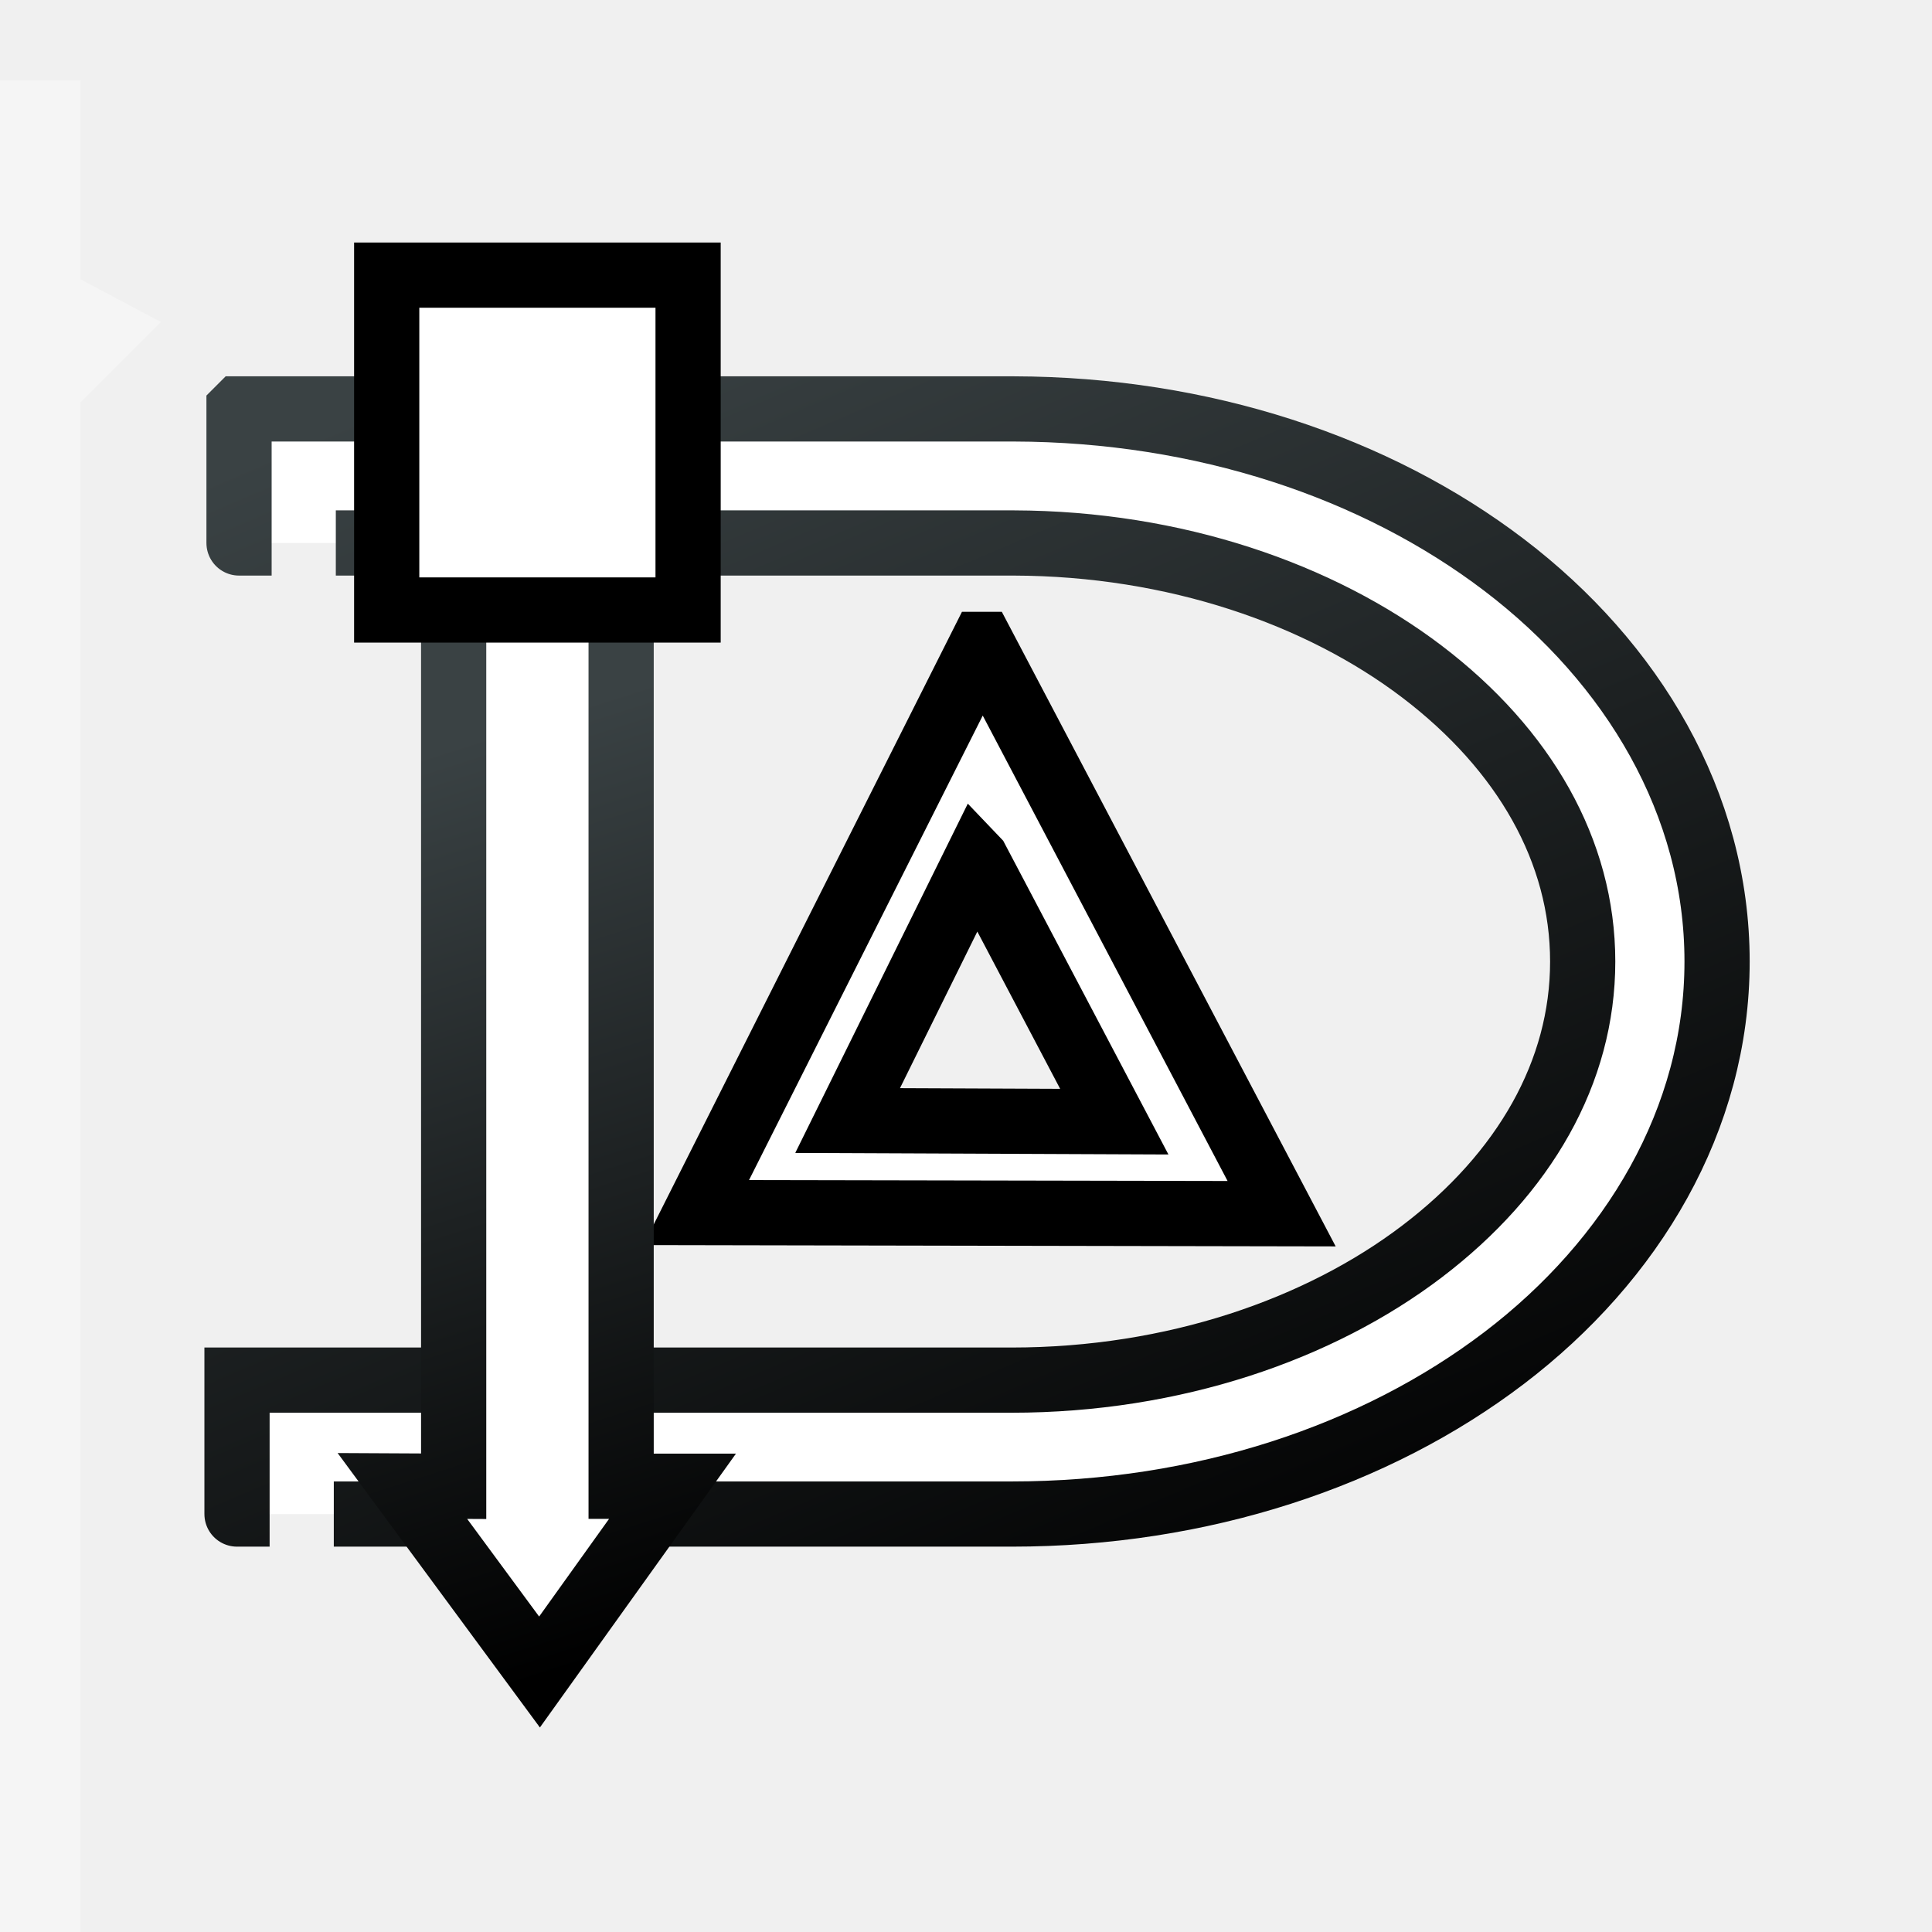
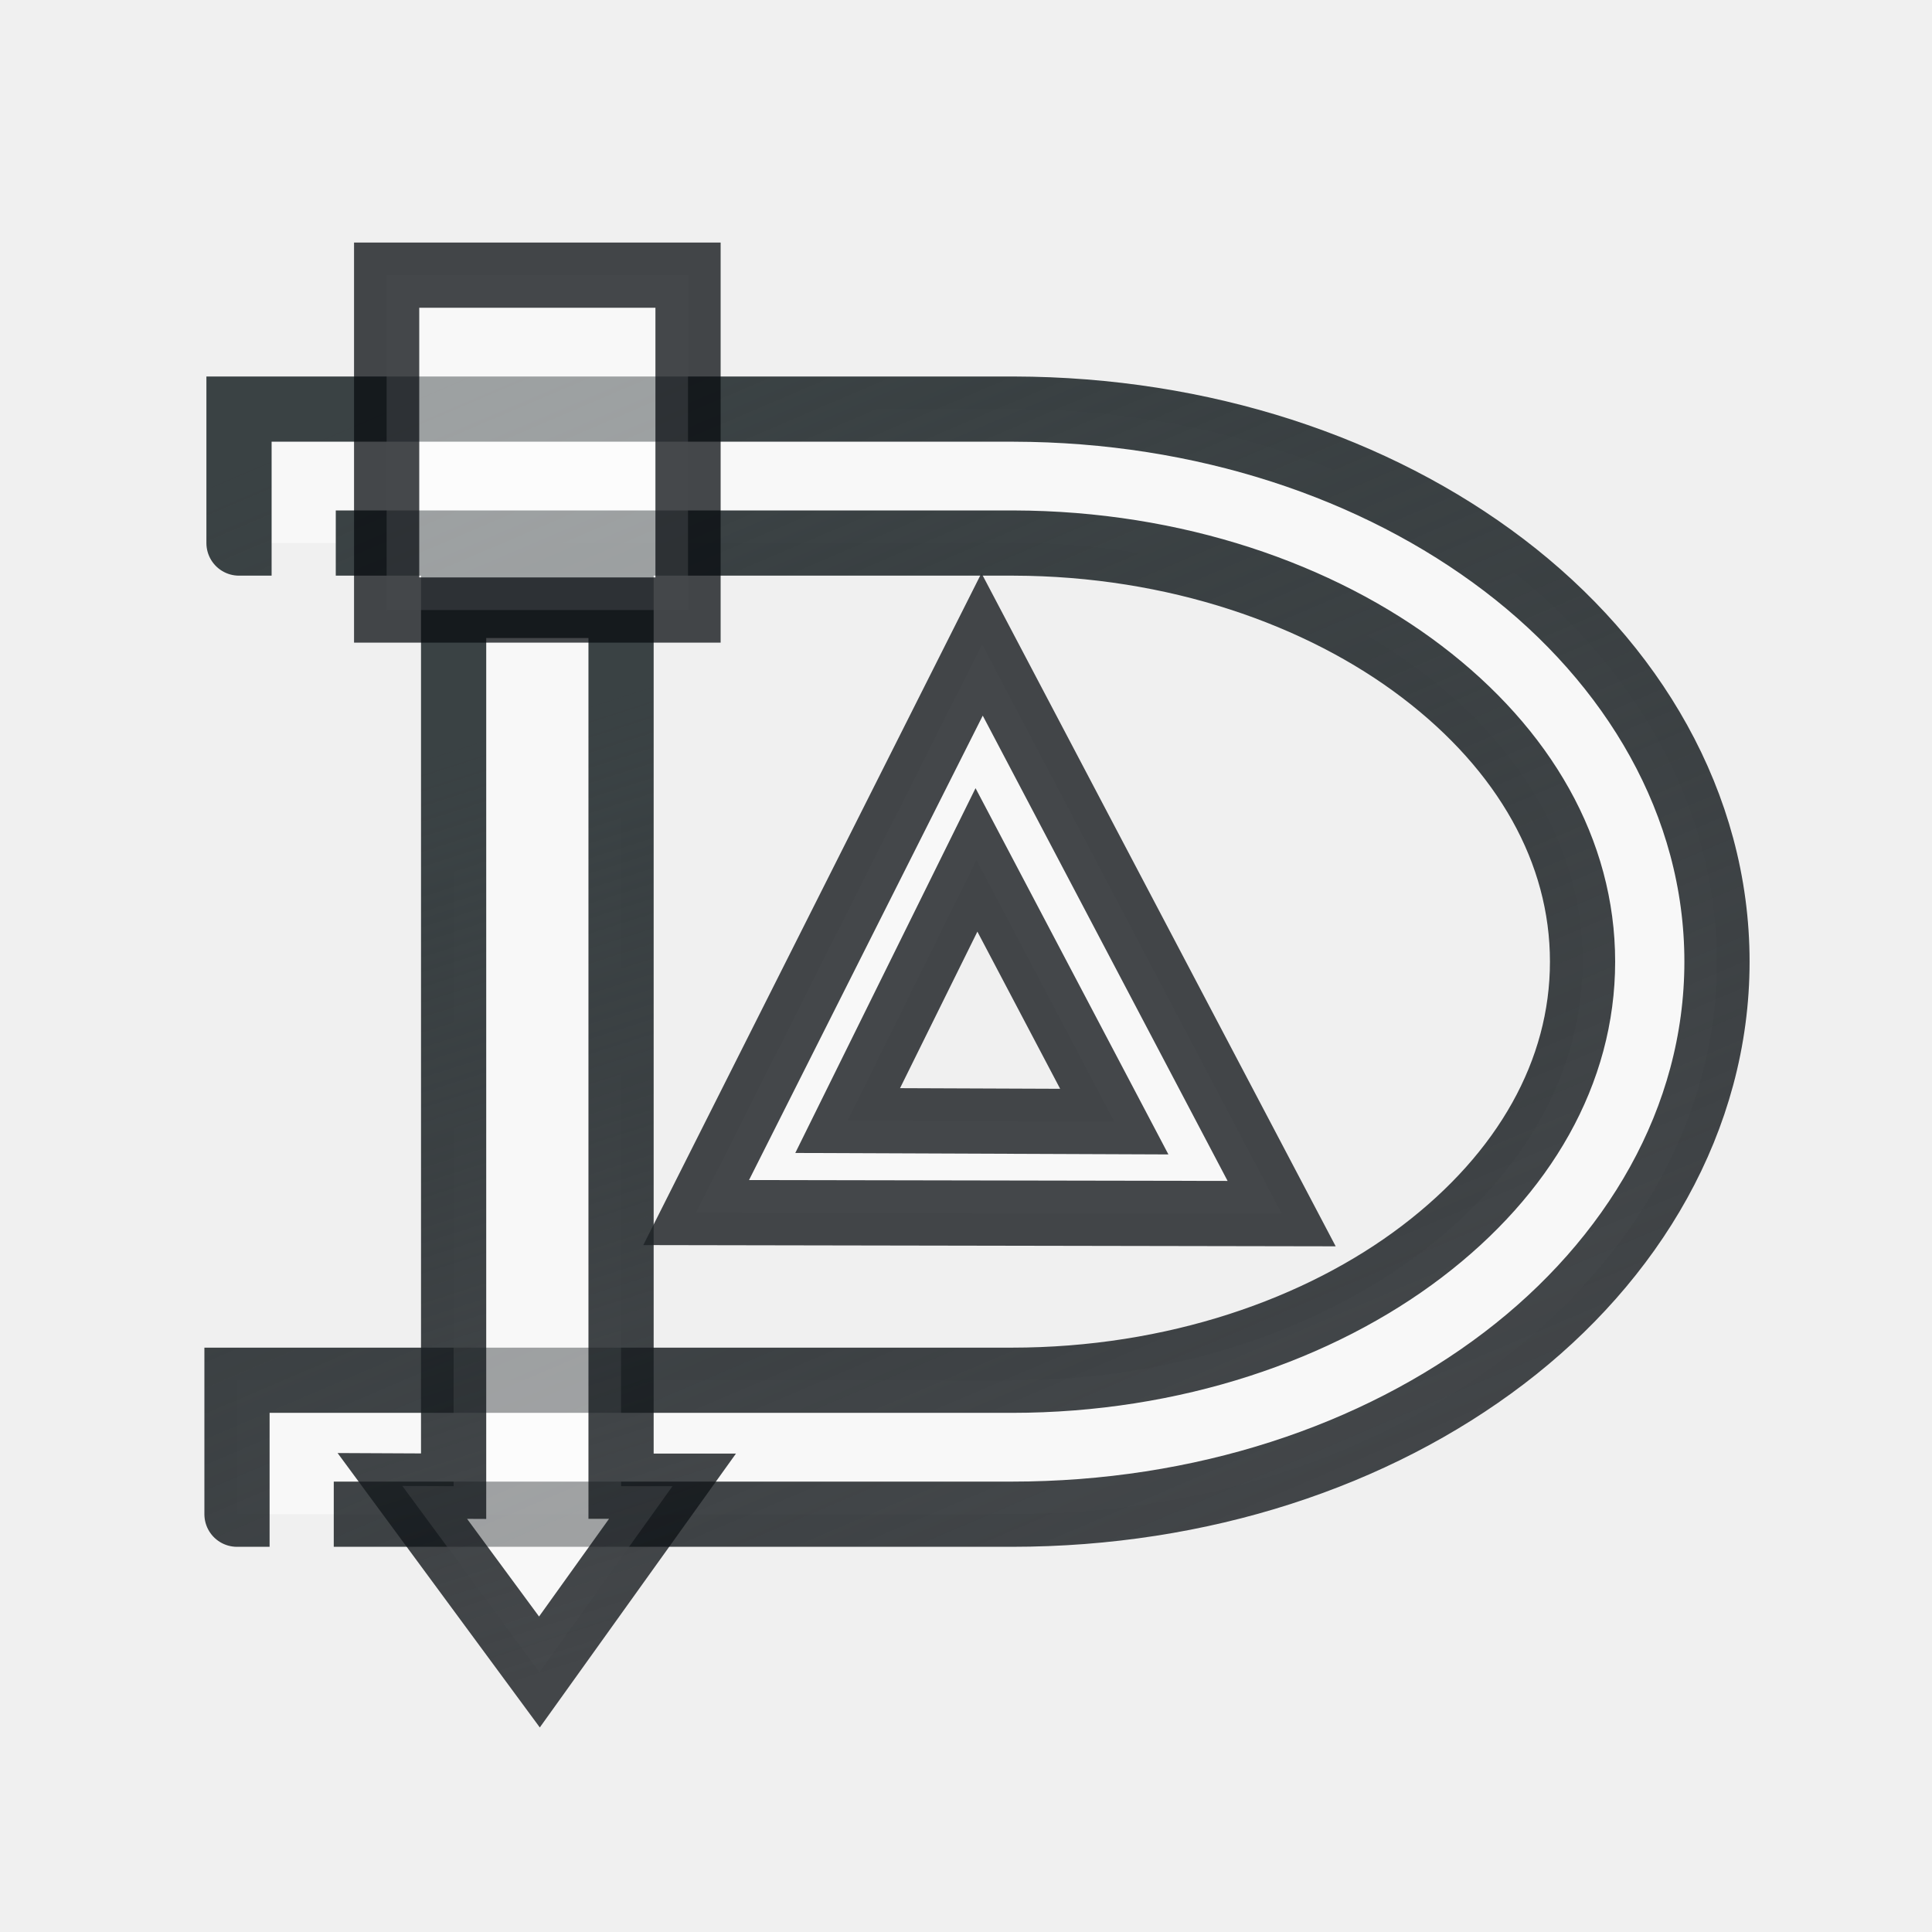
<svg xmlns="http://www.w3.org/2000/svg" xmlns:xlink="http://www.w3.org/1999/xlink" width="24" height="24" id="svg13094" version="1.1">
-   <g id="g1746" transform="matrix(0.8091649,0,0,0.8091649,-3.817115,-6.34806)">
-     <path d="m 19.794,17.738 -4.389,8.723 8.988,0.017 -4.598,-8.74 z m -0.086,3.309 2.116,4.018 -4.094,-0.017 1.977,-4.002 z" id="path3977" style="fill:#ffffff;fill-opacity:1;stroke:#000000;stroke-width:1.001;stroke-linecap:butt;stroke-linejoin:miter;stroke-miterlimit:4;stroke-dasharray:none;stroke-opacity:1" />
-     <path d="m 8.387,14.125 c 0,0 0,1.028 0,1.028 v 1.028 c 0,0 -0.002,0 11.893,0 2.478,0.007 4.703,0.785 6.269,1.976 1.572,1.196 2.466,2.757 2.466,4.45 0,1.693 -0.893,3.254 -2.466,4.45 -1.572,1.196 -3.81,1.976 -6.301,1.976 -5.947,0 -8.923,0 -10.41,0 -0.743,0 -1.119,0 -1.305,0 -0.093,0 -0.138,0 -0.161,0 -0.012,0 -0.013,0 -0.016,0 0,0 0,1.028 0,1.028 v 1.028 c 0,0 -0.002,0 11.893,0 2.917,0 5.583,-0.892 7.558,-2.394 1.974,-1.502 3.271,-3.667 3.271,-6.089 0,-2.422 -1.297,-4.587 -3.271,-6.089 -1.967,-1.497 -4.621,-2.387 -7.526,-2.394 -5.947,0 -8.923,0 -10.41,0 -0.743,0 -1.103,0 -1.289,0 -0.093,0 -0.154,0 -0.177,0 -0.012,0 -0.013,0 -0.016,0 z" id="path3812" style="fill:#ffffff;fill-opacity:1;stroke:url(#linearGradient4437);stroke-width:1.001;stroke-linecap:butt;stroke-linejoin:miter;stroke-miterlimit:4;stroke-dasharray:none;stroke-opacity:1" />
-     <path style="fill:#ffffff;fill-opacity:1;stroke:url(#linearGradient4479);stroke-width:1.001;stroke-linecap:butt;stroke-linejoin:miter;stroke-miterlimit:4;stroke-dasharray:none;stroke-opacity:1" id="rect3719" d="m 11.682,17.14 h 2.571 v 13.522 h 0.789 l -2.042,2.852 -2.105,-2.856 0.787,0.004 V 17.14 Z" />
-     <rect style="fill:#ffffff;fill-opacity:1;stroke:#000000;stroke-width:1.001;stroke-linecap:butt;stroke-linejoin:miter;stroke-miterlimit:4;stroke-dasharray:none;stroke-opacity:1" id="rect2694" y="12.069" x="10.654" height="5.141" width="4.627" />
-   </g>
+   <path d="m 12.2,8.005 -3.552,7.058 7.273,0.013 z m -0.07,2.677 1.712,3.251 -3.312,-0.013 1.6,-3.238 z" id="path3977" style="fill:#ffffff;fill-opacity:0.502;stroke:#090d11;stroke-width:0.81;stroke-linecap:butt;stroke-linejoin:miter;stroke-miterlimit:4;stroke-dasharray:none;stroke-opacity:0.749" />
+   <path d="m 2.969,5.082 c 0,0 0,0.832 0,0.832 v 0.832 c 0,0 -0.002,0 9.623,0 2.005,0.005 3.806,0.635 5.072,1.599 1.272,0.968 1.995,2.231 1.995,3.601 0,1.37 -0.723,2.633 -1.995,3.601 -1.272,0.968 -3.083,1.599 -5.098,1.599 -4.812,0 -7.22,0 -8.423,0 -0.602,0 -0.906,0 -1.056,0 -0.075,0 -0.112,0 -0.13,0 -0.009,0 -0.011,0 -0.013,0 0,0 0,0.832 0,0.832 v 0.832 c 0,0 -0.002,0 9.623,0 2.36,0 4.518,-0.721 6.115,-1.937 1.598,-1.216 2.647,-2.967 2.647,-4.927 0,-1.96 -1.049,-3.711 -2.647,-4.927 -1.592,-1.211 -3.739,-1.932 -6.089,-1.937 -4.812,0 -7.22,0 -8.423,0 -0.602,0 -0.893,0 -1.043,0 -0.075,0 -0.125,0 -0.143,0 -0.009,0 -0.011,0 -0.013,0 z" id="path3812" style="fill:#ffffff;fill-opacity:0.502;stroke:url(#linearGradient4437);stroke-width:0.81;stroke-linecap:butt;stroke-linejoin:miter;stroke-miterlimit:4;stroke-dasharray:none;stroke-opacity:1" />
+   <path style="fill:#ffffff;fill-opacity:0.502;stroke:url(#linearGradient4479);stroke-width:0.81;stroke-linecap:butt;stroke-linejoin:miter;stroke-miterlimit:4;stroke-dasharray:none;stroke-opacity:1" id="rect3719" d="M 5.635,7.521 H 7.715 V 18.462 H 8.354 L 6.701,20.77 4.998,18.459 l 0.637,0.003 V 7.521 Z" />
+   <rect style="fill:#ffffff;fill-opacity:0.502;stroke:#090d11;stroke-width:0.81;stroke-linecap:butt;stroke-linejoin:miter;stroke-miterlimit:4;stroke-dasharray:none;stroke-opacity:0.749" id="rect2694" y="3.418" x="4.803" height="4.16" width="3.744" />
  <defs id="defs13096">
    <linearGradient id="linearGradient1012">
-       <stop id="stop1008" style="stop-color:#000000;stop-opacity:1;" offset="0" />
+       <stop id="stop1008" style="stop-color:#090d11;stop-opacity:0.749;" offset="0" />
      <stop id="stop1010" style="stop-color:#3a4244;stop-opacity:1" offset="1" />
    </linearGradient>
    <linearGradient id="linearGradient1006">
-       <stop id="stop1002" style="stop-color:#000000;stop-opacity:1;" offset="0" />
+       <stop id="stop1002" style="stop-color:#090d11;stop-opacity:0.749;" offset="0" />
      <stop id="stop1004" style="stop-color:#3a4244;stop-opacity:1" offset="1" />
    </linearGradient>
    <linearGradient id="linearGradient3859">
      <stop style="stop-color:#000000;stop-opacity:0.221" offset="0" id="stop3861" />
      <stop style="stop-color:#000000;stop-opacity:0;" offset="1" id="stop3863" />
    </linearGradient>
    <linearGradient id="linearGradient3094">
      <stop offset="0" style="stop-color:#e6e7e8;stop-opacity:1;" id="stop3096" />
      <stop offset="1" style="stop-color:#cfd1d6;stop-opacity:1;" id="stop3104" />
    </linearGradient>
    <style id="style3015" type="text/css">
   
    .fil2 {fill:#11A861}
    .fil0 {fill:#3777E3}
    .fil1 {fill:#FFCF63}
   
  </style>
    <linearGradient xlink:href="#linearGradient3859" id="linearGradient3902" gradientUnits="userSpaceOnUse" x1="26.25" y1="28.125" x2="53.457" y2="55.332" gradientTransform="matrix(1.0625,0,0,1.0625,-2,-2.25)" />
    <linearGradient x1="13.069" y1="41.909" x2="5.983" y2="17.716" id="linearGradient4106-1" xlink:href="#linearGradient3928-7" gradientUnits="userSpaceOnUse" />
    <linearGradient id="linearGradient3928-7">
      <stop id="stop3930-4" style="stop-color:#61635f;stop-opacity:1" offset="0" />
      <stop id="stop3932-0" style="stop-color:#999b96;stop-opacity:1" offset="1" />
    </linearGradient>
    <linearGradient x1="13.069" y1="41.909" x2="5.983" y2="17.716" id="linearGradient4108-9" xlink:href="#linearGradient3936-4" gradientUnits="userSpaceOnUse" />
    <linearGradient id="linearGradient3936-4">
      <stop id="stop3938-8" style="stop-color:#1f2325;stop-opacity:1" offset="0" />
      <stop id="stop3940-8" style="stop-color:#3a4244;stop-opacity:1" offset="1" />
    </linearGradient>
    <linearGradient x1="7.5" y1="7.268" x2="6.193" y2="3.334" id="linearGradient3703-2" xlink:href="#linearGradient3697-4" gradientUnits="userSpaceOnUse" gradientTransform="matrix(2.249999,0,0,2.28115,-6.874997,-3.484028)" />
    <linearGradient id="linearGradient3697-4">
      <stop id="stop3699-5" style="stop-color:#73d216;stop-opacity:1" offset="0" />
      <stop id="stop3701-5" style="stop-color:#adf06b;stop-opacity:1" offset="1" />
    </linearGradient>
    <linearGradient x1="6.193" y1="3.334" x2="7.5" y2="7.268" id="linearGradient3695-1" xlink:href="#linearGradient3689-7" gradientUnits="userSpaceOnUse" gradientTransform="matrix(2.249999,0,0,2.28115,-6.874997,-3.484028)" />
    <linearGradient id="linearGradient3689-7">
      <stop id="stop3691-1" style="stop-color:#4e9a06;stop-opacity:1" offset="0" />
      <stop id="stop3693-1" style="stop-color:#2e5b03;stop-opacity:1" offset="1" />
    </linearGradient>
    <linearGradient x1="10" y1="12.75" x2="20" y2="12.75" id="linearGradient3717-5" xlink:href="#linearGradient3711-2" gradientUnits="userSpaceOnUse" gradientTransform="matrix(0.7777777,0,0,0.8110756,-1.666667,-1.278913)" />
    <linearGradient id="linearGradient3711-2">
      <stop id="stop3713-7" style="stop-color:#ffffff;stop-opacity:0.938" offset="0" />
      <stop id="stop3715-6" style="stop-color:#ffffff;stop-opacity:0.629" offset="1" />
    </linearGradient>
    <linearGradient x1="5.5" y1="12.625" x2="13.5" y2="37" id="linearGradient4110-1" xlink:href="#linearGradient3711-2" gradientUnits="userSpaceOnUse" gradientTransform="matrix(1,0,0,1.045454,-1.0367424e-6,-0.659091)" />
    <linearGradient id="linearGradient3410">
      <stop id="stop3412" style="stop-color:#ffffff;stop-opacity:0.938" offset="0" />
      <stop id="stop3414" style="stop-color:#ffffff;stop-opacity:0.629" offset="1" />
    </linearGradient>
    <linearGradient x1="2" y1="24" x2="46.062" y2="24" id="linearGradient3956-2" xlink:href="#linearGradient3711-2" gradientUnits="userSpaceOnUse" gradientTransform="matrix(2.581621,0,0,2.877418,13.73011,-26.03985)" />
    <linearGradient id="linearGradient3417">
      <stop id="stop3419" style="stop-color:#ffffff;stop-opacity:0.938" offset="0" />
      <stop id="stop3421" style="stop-color:#ffffff;stop-opacity:0.629" offset="1" />
    </linearGradient>
    <linearGradient x1="20.938" y1="45.5" x2="6.5" y2="8" id="linearGradient3916-8" xlink:href="#linearGradient3928-7" gradientUnits="userSpaceOnUse" gradientTransform="matrix(2.581621,0,0,2.862338,13.73011,-25.54963)" />
    <linearGradient id="linearGradient3424">
      <stop id="stop3426" style="stop-color:#61635f;stop-opacity:1" offset="0" />
      <stop id="stop3428" style="stop-color:#999b96;stop-opacity:1" offset="1" />
    </linearGradient>
    <linearGradient x1="20.938" y1="45.5" x2="6.5" y2="8" id="linearGradient3924-1" xlink:href="#linearGradient3936-4" gradientUnits="userSpaceOnUse" gradientTransform="matrix(2.581621,0,0,2.862338,13.73011,-25.54963)" />
    <linearGradient id="linearGradient3431">
      <stop id="stop3433" style="stop-color:#1f2325;stop-opacity:1" offset="0" />
      <stop id="stop3435" style="stop-color:#3a4244;stop-opacity:1" offset="1" />
    </linearGradient>
    <radialGradient cx="1.75" cy="32.5" r="16.75" fx="1.75" fy="32.5" id="radialGradient3710-7" xlink:href="#linearGradient3704-9" gradientUnits="userSpaceOnUse" gradientTransform="matrix(3.003448,0,0,0.5256034,54.87509,62.19052)" />
    <linearGradient id="linearGradient3704-9">
      <stop id="stop3706-5" style="stop-color:#000000;stop-opacity:1" offset="0" />
      <stop id="stop3708-4" style="stop-color:#000000;stop-opacity:0" offset="1" />
    </linearGradient>
    <linearGradient x1="21.5" y1="26.5" x2="38.5" y2="26.5" id="linearGradient4101-1" xlink:href="#linearGradient3711-2" gradientUnits="userSpaceOnUse" gradientTransform="matrix(2.104101,0,0,2.394805,8.043145,-15.43611)" />
    <linearGradient id="linearGradient3442">
      <stop id="stop3444" style="stop-color:#ffffff;stop-opacity:0.938" offset="0" />
      <stop id="stop3446" style="stop-color:#ffffff;stop-opacity:0.629" offset="1" />
    </linearGradient>
    <linearGradient x1="28.549" y1="31.5" x2="22.857" y2="11.665" id="linearGradient4097-4" xlink:href="#linearGradient4009-1" gradientUnits="userSpaceOnUse" gradientTransform="matrix(1.907544,0,0,2.0708,20.66247,-6.168843)" />
    <linearGradient id="linearGradient4009-1">
      <stop id="stop4011-1" style="stop-color:#f57900;stop-opacity:1" offset="0" />
      <stop id="stop4013-3" style="stop-color:#ffc286;stop-opacity:1" offset="1" />
    </linearGradient>
    <linearGradient x1="28.549" y1="31.5" x2="22.857" y2="11.665" id="linearGradient4099-8" xlink:href="#linearGradient4001-7" gradientUnits="userSpaceOnUse" gradientTransform="matrix(1.907544,0,0,2.0708,20.66247,-6.168843)" />
    <linearGradient id="linearGradient4001-7">
      <stop id="stop4003-4" style="stop-color:#ce5c00;stop-opacity:1" offset="0" />
      <stop id="stop4005-2" style="stop-color:#ed6a00;stop-opacity:1" offset="1" />
    </linearGradient>
    <radialGradient cx="1.75" cy="32.5" r="16.75" fx="1.75" fy="32.5" id="radialGradient3154-7" xlink:href="#linearGradient3704-9" gradientUnits="userSpaceOnUse" gradientTransform="matrix(1,0,0,0.2835821,0,23.28358)" />
    <linearGradient id="linearGradient3457">
      <stop id="stop3459" style="stop-color:#000000;stop-opacity:1" offset="0" />
      <stop id="stop3461" style="stop-color:#000000;stop-opacity:0" offset="1" />
    </linearGradient>
    <radialGradient r="16.75" fy="32.5" fx="1.75" cy="32.5" cx="1.75" gradientTransform="matrix(1.501724,0,0,0.3003447,69.85772,50.71577)" gradientUnits="userSpaceOnUse" id="radialGradient3474" xlink:href="#linearGradient3704-9" />
    <radialGradient xlink:href="#linearGradient3704-9" id="radialGradient3630" gradientUnits="userSpaceOnUse" gradientTransform="matrix(1.501724,0,0,0.3003447,69.85772,50.71577)" cx="1.75" cy="32.5" fx="1.75" fy="32.5" r="16.75" />
    <linearGradient xlink:href="#linearGradient4009-1" id="linearGradient3632" gradientUnits="userSpaceOnUse" gradientTransform="matrix(1.907544,0,0,2.0708,20.66247,-6.168843)" x1="28.549" y1="31.5" x2="22.857" y2="11.665" />
    <linearGradient xlink:href="#linearGradient4001-7" id="linearGradient3634" gradientUnits="userSpaceOnUse" gradientTransform="matrix(1.907544,0,0,2.0708,20.66247,-6.168843)" x1="28.549" y1="31.5" x2="22.857" y2="11.665" />
    <linearGradient xlink:href="#linearGradient3711-2" id="linearGradient3636" gradientUnits="userSpaceOnUse" gradientTransform="matrix(2.104101,0,0,2.394805,8.043145,-15.43611)" x1="21.5" y1="26.5" x2="38.5" y2="26.5" />
    <radialGradient xlink:href="#linearGradient3704-9" id="radialGradient3638" gradientUnits="userSpaceOnUse" gradientTransform="matrix(3.003448,0,0,0.5256034,54.87509,62.19052)" cx="1.75" cy="32.5" fx="1.75" fy="32.5" r="16.75" />
    <linearGradient xlink:href="#linearGradient3928-7" id="linearGradient3640" gradientUnits="userSpaceOnUse" gradientTransform="matrix(2.581621,0,0,2.862338,13.73011,-25.54963)" x1="20.938" y1="45.5" x2="6.5" y2="8" />
    <linearGradient xlink:href="#linearGradient3936-4" id="linearGradient3642" gradientUnits="userSpaceOnUse" gradientTransform="matrix(2.581621,0,0,2.862338,13.73011,-25.54963)" x1="20.938" y1="45.5" x2="6.5" y2="8" />
    <linearGradient xlink:href="#linearGradient3711-2" id="linearGradient3644" gradientUnits="userSpaceOnUse" gradientTransform="matrix(2.581621,0,0,2.877418,13.73011,-26.03985)" x1="2" y1="24" x2="46.062" y2="24" />
    <linearGradient xlink:href="#linearGradient3928-7" id="linearGradient3646" gradientUnits="userSpaceOnUse" x1="13.069" y1="41.909" x2="5.983" y2="17.716" />
    <linearGradient xlink:href="#linearGradient3936-4" id="linearGradient3648" gradientUnits="userSpaceOnUse" x1="13.069" y1="41.909" x2="5.983" y2="17.716" />
    <linearGradient xlink:href="#linearGradient3697-4" id="linearGradient3650" gradientUnits="userSpaceOnUse" gradientTransform="matrix(2.249999,0,0,2.28115,-6.874997,-3.484028)" x1="7.5" y1="7.268" x2="6.193" y2="3.334" />
    <linearGradient xlink:href="#linearGradient3689-7" id="linearGradient3652" gradientUnits="userSpaceOnUse" gradientTransform="matrix(2.249999,0,0,2.28115,-6.874997,-3.484028)" x1="6.193" y1="3.334" x2="7.5" y2="7.268" />
    <linearGradient xlink:href="#linearGradient3711-2" id="linearGradient3654" gradientUnits="userSpaceOnUse" gradientTransform="matrix(0.7777777,0,0,0.8110756,-1.666667,-1.278913)" x1="10" y1="12.75" x2="20" y2="12.75" />
    <linearGradient xlink:href="#linearGradient3711-2" id="linearGradient3656" gradientUnits="userSpaceOnUse" gradientTransform="matrix(1,0,0,1.045454,-1.0367424e-6,-0.659091)" x1="5.5" y1="12.625" x2="13.5" y2="37" />
    <linearGradient xlink:href="#linearGradient3711-2" id="linearGradient4432" gradientUnits="userSpaceOnUse" gradientTransform="matrix(1.053894,0,0,1.174647,7.339243,6.543292)" x1="2" y1="24" x2="46.062" y2="24" />
-     <linearGradient xlink:href="#linearGradient1012" id="linearGradient4437" gradientUnits="userSpaceOnUse" gradientTransform="matrix(0.5276409,0,0,0.5850148,7.596364,9.152613)" x1="20.938" y1="45.5" x2="6.5" y2="8" />
+     <linearGradient xlink:href="#linearGradient1012" id="linearGradient4437" gradientUnits="userSpaceOnUse" gradientTransform="matrix(0.4269485,0,0,0.4733735,2.329596,1.057913)" x1="20.938" y1="45.5" x2="6.5" y2="8" />
    <radialGradient xlink:href="#linearGradient3704-9" id="radialGradient4440" gradientUnits="userSpaceOnUse" gradientTransform="matrix(1.226096,0,0,0.2145668,24.13584,42.56154)" cx="1.75" cy="32.5" fx="1.75" fy="32.5" r="16.75" />
    <linearGradient xlink:href="#linearGradient3711-2" id="linearGradient4443" gradientUnits="userSpaceOnUse" gradientTransform="matrix(0.8589561,0,0,0.9776303,5.017656,10.87205)" x1="21.5" y1="26.5" x2="38.5" y2="26.5" />
    <radialGradient xlink:href="#linearGradient3704-9" id="radialGradient4451" gradientUnits="userSpaceOnUse" gradientTransform="matrix(0.6130482,0,0,0.1226096,30.25219,37.87721)" cx="1.75" cy="32.5" fx="1.75" fy="32.5" r="16.75" />
    <linearGradient xlink:href="#linearGradient3928-7" id="linearGradient4453" gradientUnits="userSpaceOnUse" x1="13.069" y1="41.909" x2="5.983" y2="17.716" />
    <linearGradient xlink:href="#linearGradient3936-4" id="linearGradient4455" gradientUnits="userSpaceOnUse" x1="13.069" y1="41.909" x2="5.983" y2="17.716" />
    <linearGradient xlink:href="#linearGradient3697-4" id="linearGradient4457" gradientUnits="userSpaceOnUse" gradientTransform="matrix(2.249999,0,0,2.28115,-6.874997,-3.484028)" x1="7.5" y1="7.268" x2="6.193" y2="3.334" />
    <linearGradient xlink:href="#linearGradient3689-7" id="linearGradient4459" gradientUnits="userSpaceOnUse" gradientTransform="matrix(2.249999,0,0,2.28115,-6.874997,-3.484028)" x1="6.193" y1="3.334" x2="7.5" y2="7.268" />
    <linearGradient xlink:href="#linearGradient3711-2" id="linearGradient4461" gradientUnits="userSpaceOnUse" gradientTransform="matrix(0.7777777,0,0,0.8110756,-1.666667,-1.278913)" x1="10" y1="12.75" x2="20" y2="12.75" />
    <linearGradient xlink:href="#linearGradient3711-2" id="linearGradient4463" gradientUnits="userSpaceOnUse" gradientTransform="matrix(1,0,0,1.045454,-1.0367424e-6,-0.659091)" x1="5.5" y1="12.625" x2="13.5" y2="37" />
    <linearGradient xlink:href="#linearGradient3711-2" id="linearGradient4466" gradientUnits="userSpaceOnUse" gradientTransform="matrix(1.026856,0,0,1.176524,7.798101,6.762275)" x1="5.5" y1="12.625" x2="13.5" y2="37" />
    <linearGradient xlink:href="#linearGradient3711-2" id="linearGradient4469" gradientUnits="userSpaceOnUse" gradientTransform="matrix(0.7986655,0,0,0.9127606,6.086676,6.064746)" x1="10" y1="12.75" x2="20" y2="12.75" />
    <linearGradient xlink:href="#linearGradient3689-7" id="linearGradient4474" gradientUnits="userSpaceOnUse" gradientTransform="matrix(2.310425,0,0,2.56714,0.7384719,3.583175)" x1="6.193" y1="3.334" x2="7.5" y2="7.268" />
-     <linearGradient xlink:href="#linearGradient1006" id="linearGradient4479" gradientUnits="userSpaceOnUse" x1="13.069" y1="41.909" x2="5.983" y2="17.716" gradientTransform="matrix(0.514104,0,0,0.5634262,7.826096,9.533404)" />
+     <linearGradient xlink:href="#linearGradient1006" id="linearGradient4479" gradientUnits="userSpaceOnUse" x1="13.069" y1="41.909" x2="5.983" y2="17.716" gradientTransform="matrix(0.4159949,0,0,0.4559047,2.515487,1.366036)" />
  </defs>
  <g id="g3043" transform="translate(-0.6250001,0.082283)" />
  <g id="scalable" transform="matrix(1.038589,0,0,1.038589,1214.722,1878.812)" style="fill:#ffffff" />
-   <path style="fill:#ffffff;fill-opacity:0.301;fill-rule:nonzero;stroke-width:1.003;stroke-dasharray:none" d="m 0,1 v 33 28 l 1,1 V 34 5 L 2,4 1,3.469 V 1 Z" id="path3864" />
</svg>
